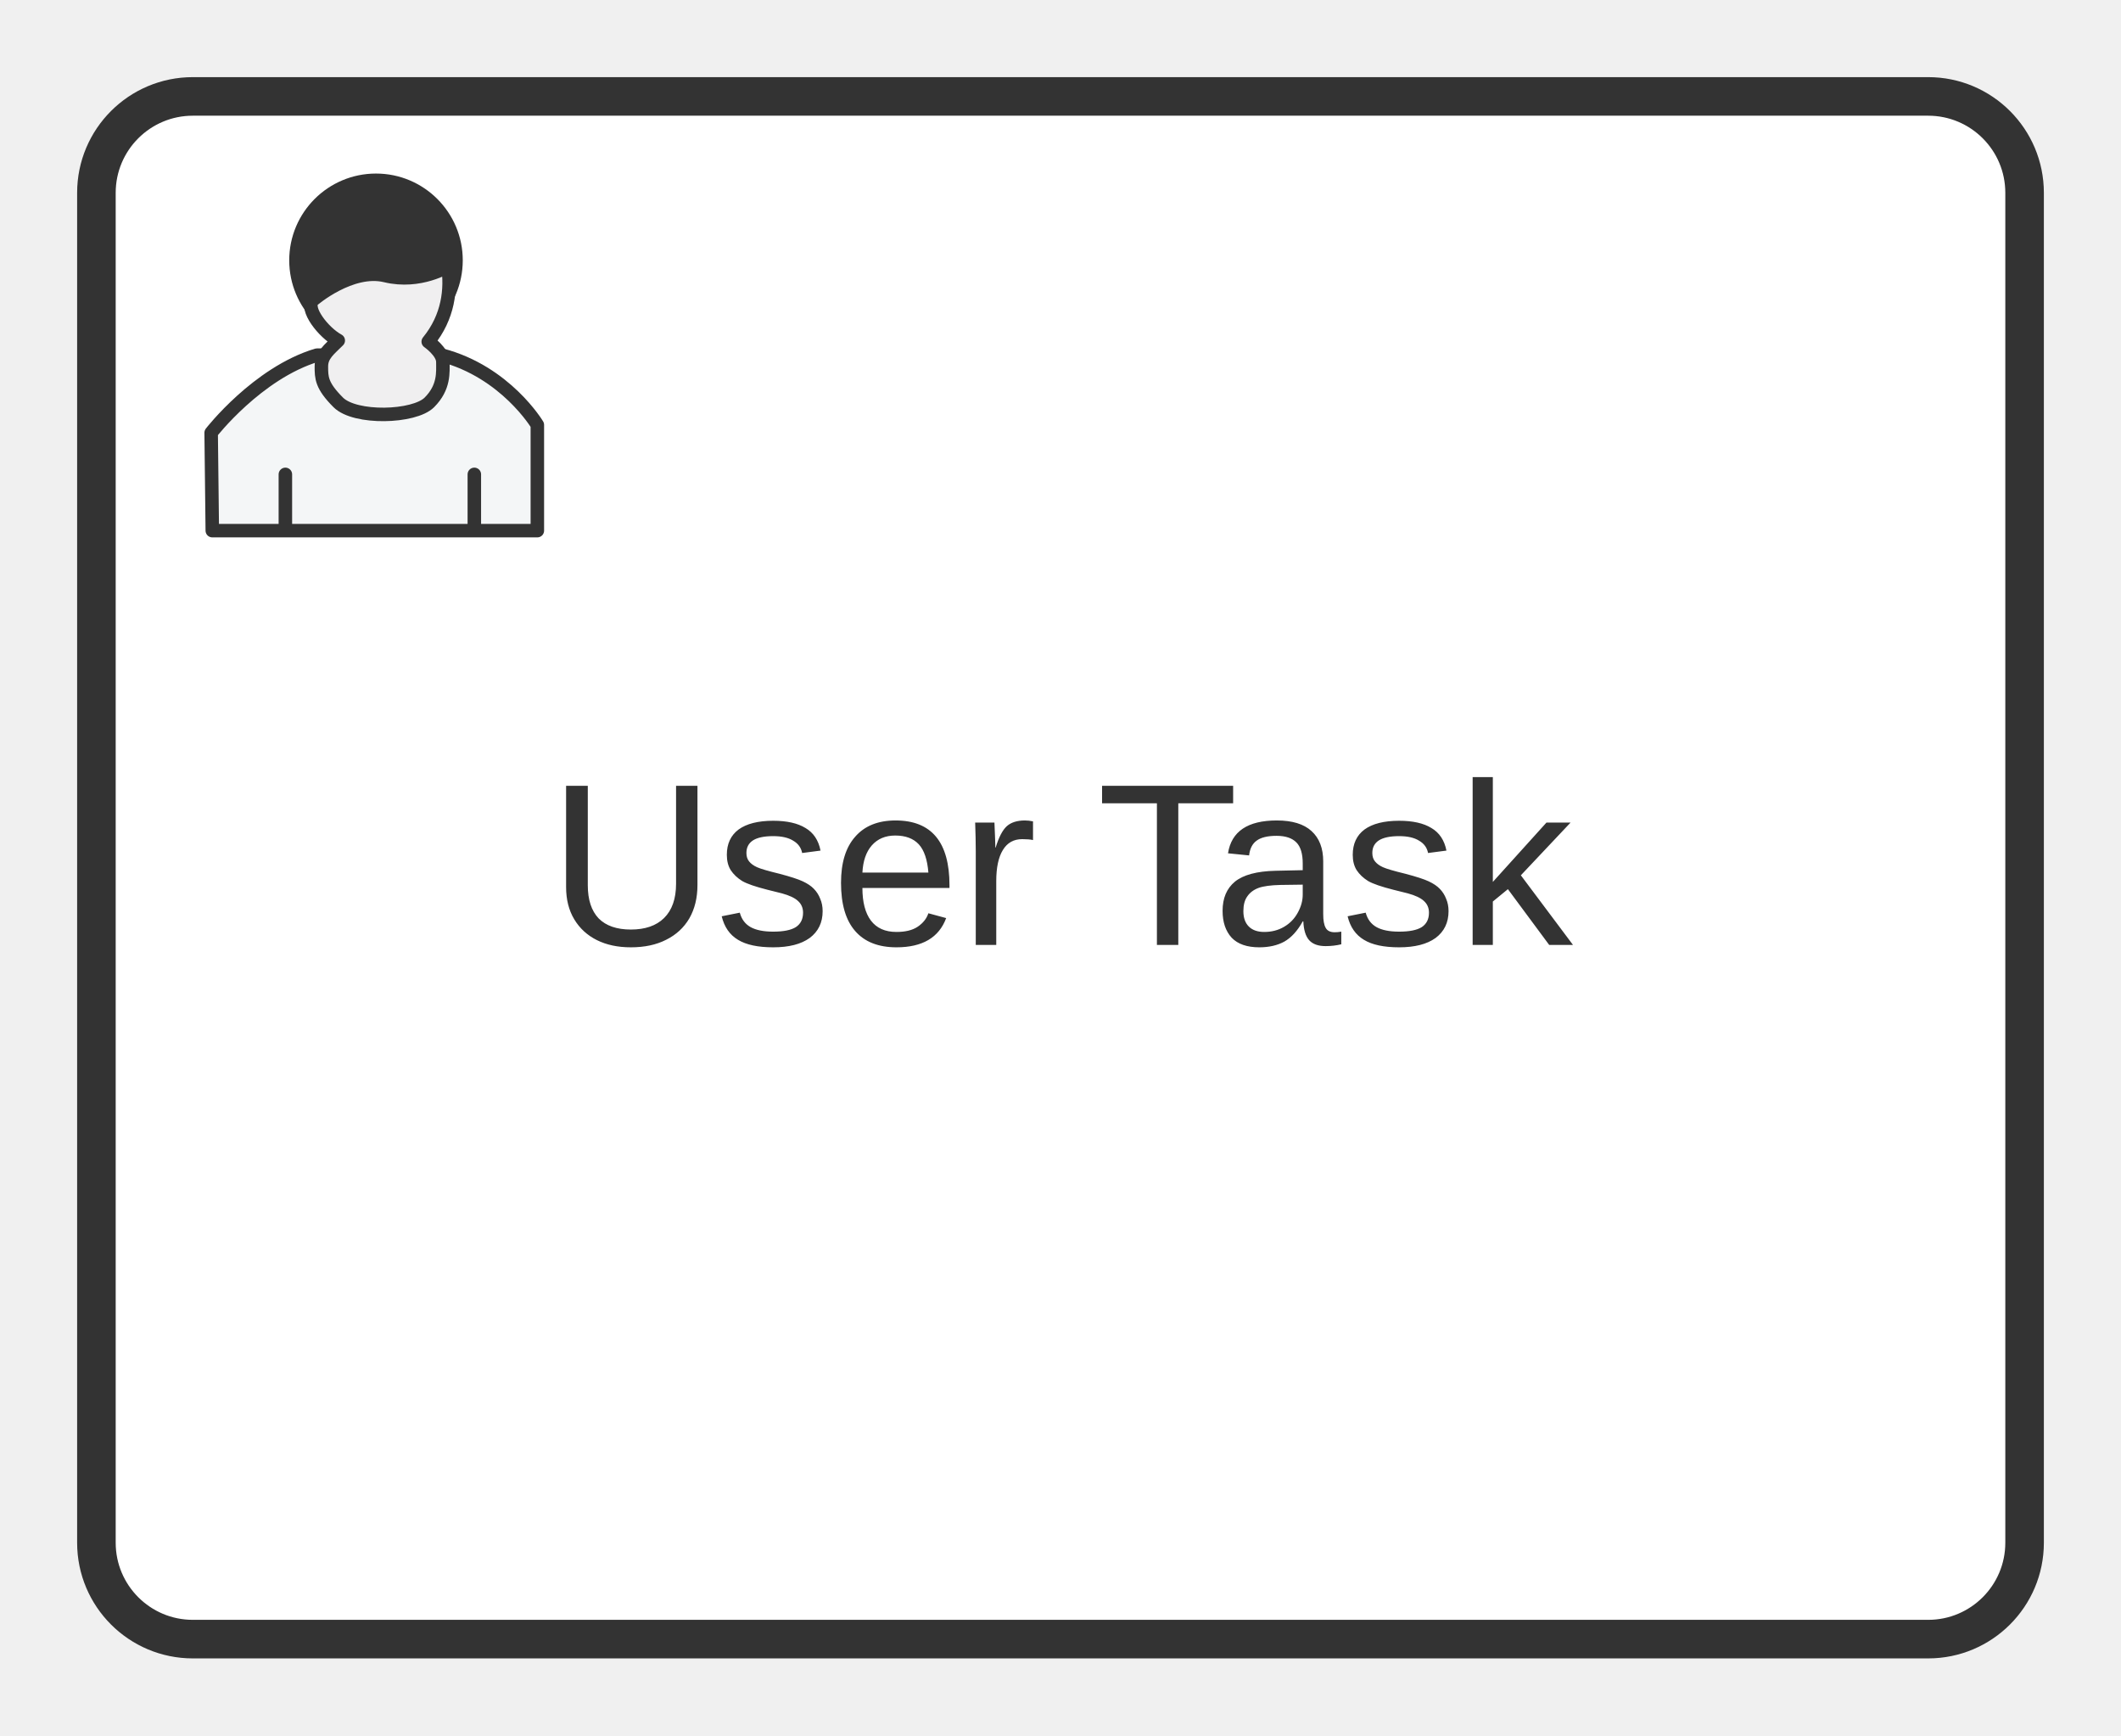
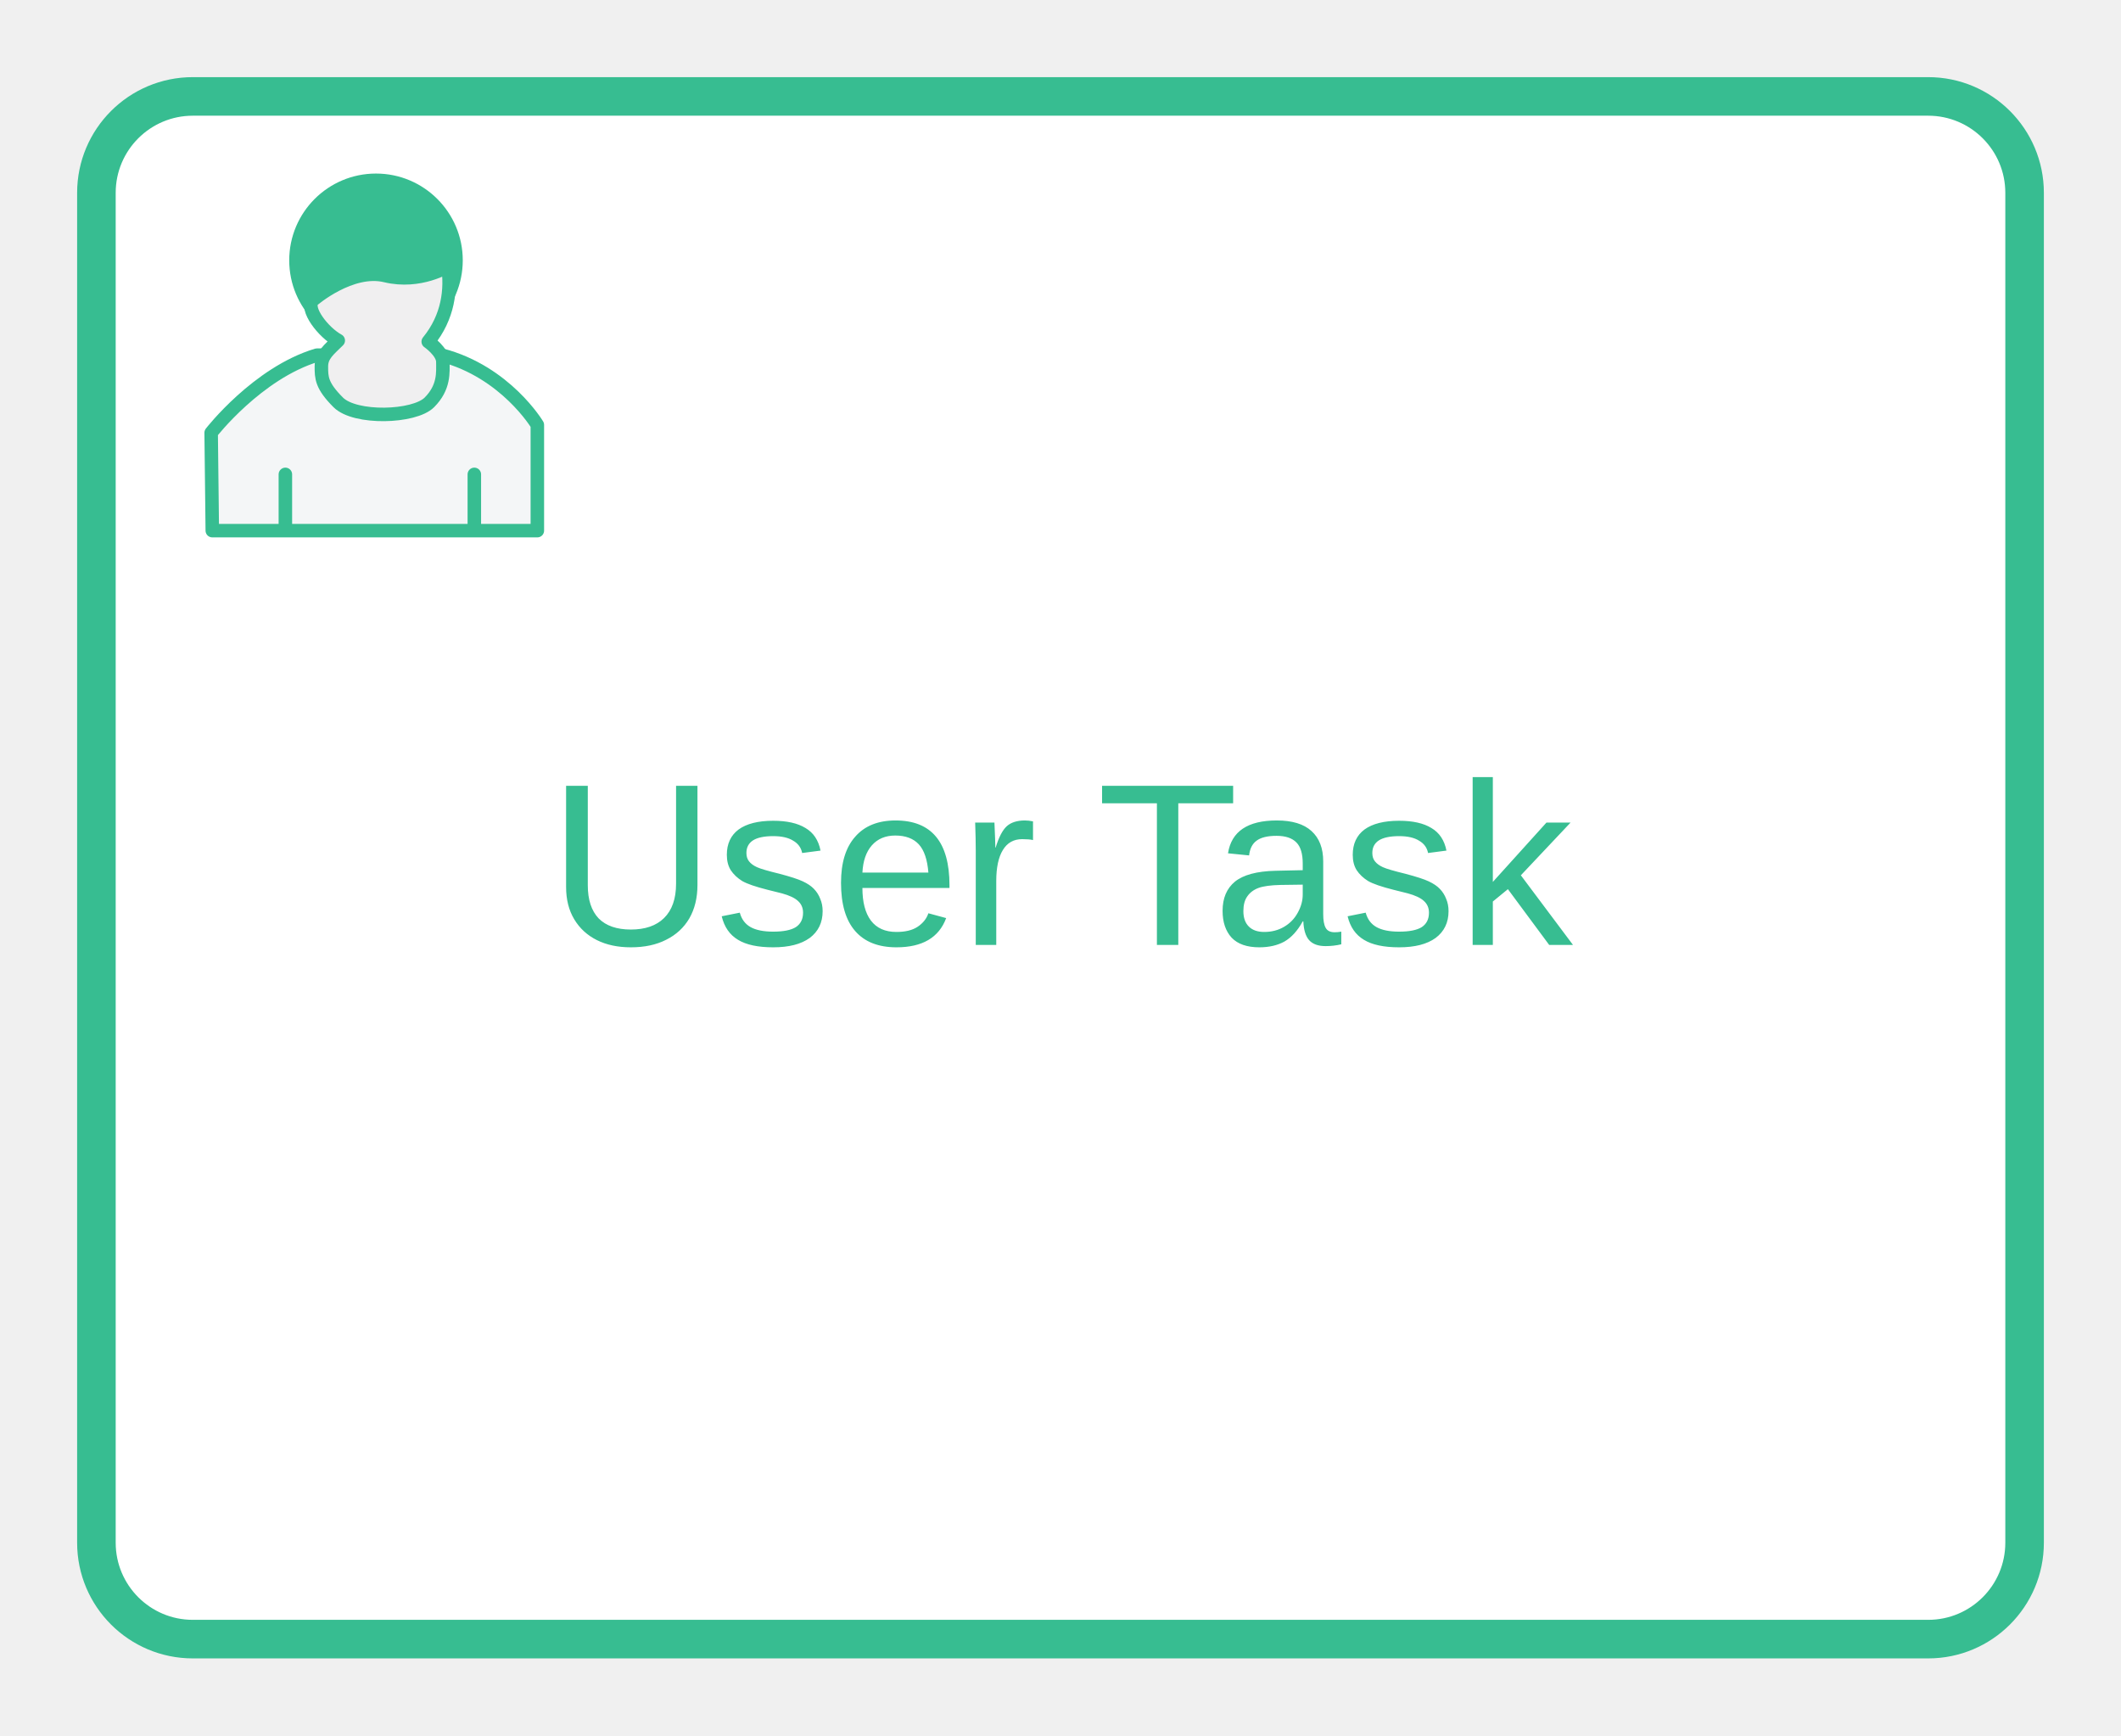
<svg xmlns="http://www.w3.org/2000/svg" height="90" version="1.1" width="110" style="overflow: hidden; position: relative; left: -0.875px;">
-   <rect x="5" y="5" width="100" height="80" r="5" rx="5" ry="5" fill="#ffffff" stroke="#333333" stroke-width="2" stroke-linecap="round" stroke-linejoin="round" stroke-opacity="1" style="stroke-linecap: round; stroke-linejoin: round; stroke-opacity: 1;" />
-   <text x="55" y="45" text-anchor="middle" font="10px &quot;Arial&quot;" stroke="none" fill="#333333" style="text-anchor: middle; font-style: normal; font-variant: normal; font-weight: normal; font-stretch: normal; font-size: 12px; line-height: normal; font-family: Arial, Helvetica, sans-serif;" font-size="12px" font-family="Arial, Helvetica, sans-serif">
+   <rect x="5" y="5" width="100" height="80" r="5" rx="5" ry="5" fill="#ffffff" stroke="#37bd91" stroke-width="2" stroke-linecap="round" stroke-linejoin="round" stroke-opacity="1" style="stroke-linecap: round; stroke-linejoin: round; stroke-opacity: 1;" />
+   <text x="55" y="45" text-anchor="middle" font="10px &quot;Arial&quot;" stroke="none" fill="#37bd91" style="text-anchor: middle; font-style: normal; font-variant: normal; font-weight: normal; font-stretch: normal; font-size: 12px; line-height: normal; font-family: Arial, Helvetica, sans-serif;" font-size="12px" font-family="Arial, Helvetica, sans-serif">
    <tspan dy="4">User Task</tspan>
  </text>
-   <path fill="#f4f6f7" stroke="#333333" d="M6.01,22.517H22.868V17.034C22.868,17.034,21.235,14.292,17.91,13.417H11.435C8.343,14.35,5.951,17.442,5.951,17.442L6.01,22.517Z" stroke-width="0.7" stroke-linecap="round" stroke-linejoin="round" stroke-opacity="1" transform="matrix(1,0,0,1,5,5)" style="stroke-linecap: round; stroke-linejoin: round; stroke-opacity: 1;" />
-   <path fill="none" stroke="#333333" d="M9.8,19.6L9.8,22.4" stroke-width="0.7" stroke-linecap="round" stroke-linejoin="round" stroke-opacity="1" transform="matrix(1,0,0,1,5,5)" style="stroke-linecap: round; stroke-linejoin: round; stroke-opacity: 1;" />
-   <path fill="#333333" stroke="#333333" d="M19.6,19.6L19.6,22.4" stroke-width="0.7" stroke-linecap="round" stroke-linejoin="round" stroke-opacity="1" transform="matrix(1,0,0,1,5,5)" style="stroke-linecap: round; stroke-linejoin: round; stroke-opacity: 1;" />
-   <circle cx="19.5" cy="13.5" r="5" fill="#333333" stroke="#333333" stroke-width="2" stroke-linecap="round" stroke-linejoin="round" stroke-opacity="1" transform="matrix(0.75,0,0,0.75,4.875,3.375)" style="stroke-linecap: round; stroke-linejoin: round; stroke-opacity: 1;" />
-   <path fill="#f0eff0" stroke="#333333" d="M11.23,10.558C11.23,10.558,13.2,8.86,14.993,9.293C16.787,9.726,18.23,8.808,18.23,8.808C18.405,9.99,18.259,11.433,17.209,12.717C17.209,12.717,17.968,13.242,17.968,13.767C17.968,14.292,18.055,15.079,17.268,15.867C16.48,16.654,13.418,16.742,12.543,15.867C11.668,14.992,11.668,14.584,11.668,14C11.668,13.416,12.076,13.125,12.543,12.658C11.784,12.25,10.793,10.996,11.23,10.558Z" stroke-width="0.7" stroke-linecap="round" stroke-linejoin="round" stroke-opacity="1" transform="matrix(1,0,0,1,5,5)" style="stroke-linecap: round; stroke-linejoin: round; stroke-opacity: 1;" />
+   <path fill="#f4f6f7" stroke="#37bd91" d="M6.01,22.517H22.868V17.034C22.868,17.034,21.235,14.292,17.91,13.417H11.435C8.343,14.35,5.951,17.442,5.951,17.442L6.01,22.517Z" stroke-width="0.7" stroke-linecap="round" stroke-linejoin="round" stroke-opacity="1" transform="matrix(1,0,0,1,5,5)" style="stroke-linecap: round; stroke-linejoin: round; stroke-opacity: 1;" />
+   <path fill="none" stroke="#37bd91" d="M9.8,19.6L9.8,22.4" stroke-width="0.7" stroke-linecap="round" stroke-linejoin="round" stroke-opacity="1" transform="matrix(1,0,0,1,5,5)" style="stroke-linecap: round; stroke-linejoin: round; stroke-opacity: 1;" />
+   <path fill="#37bd91" stroke="#37bd91" d="M19.6,19.6L19.6,22.4" stroke-width="0.7" stroke-linecap="round" stroke-linejoin="round" stroke-opacity="1" transform="matrix(1,0,0,1,5,5)" style="stroke-linecap: round; stroke-linejoin: round; stroke-opacity: 1;" />
+   <circle cx="19.5" cy="13.5" r="5" fill="#37bd91" stroke="#37bd91" stroke-width="2" stroke-linecap="round" stroke-linejoin="round" stroke-opacity="1" transform="matrix(0.75,0,0,0.75,4.875,3.375)" style="stroke-linecap: round; stroke-linejoin: round; stroke-opacity: 1;" />
+   <path fill="#f0eff0" stroke="#37bd91" d="M11.23,10.558C11.23,10.558,13.2,8.86,14.993,9.293C16.787,9.726,18.23,8.808,18.23,8.808C18.405,9.99,18.259,11.433,17.209,12.717C17.209,12.717,17.968,13.242,17.968,13.767C17.968,14.292,18.055,15.079,17.268,15.867C16.48,16.654,13.418,16.742,12.543,15.867C11.668,14.992,11.668,14.584,11.668,14C11.668,13.416,12.076,13.125,12.543,12.658C11.784,12.25,10.793,10.996,11.23,10.558Z" stroke-width="0.7" stroke-linecap="round" stroke-linejoin="round" stroke-opacity="1" transform="matrix(1,0,0,1,5,5)" style="stroke-linecap: round; stroke-linejoin: round; stroke-opacity: 1;" />
</svg>
